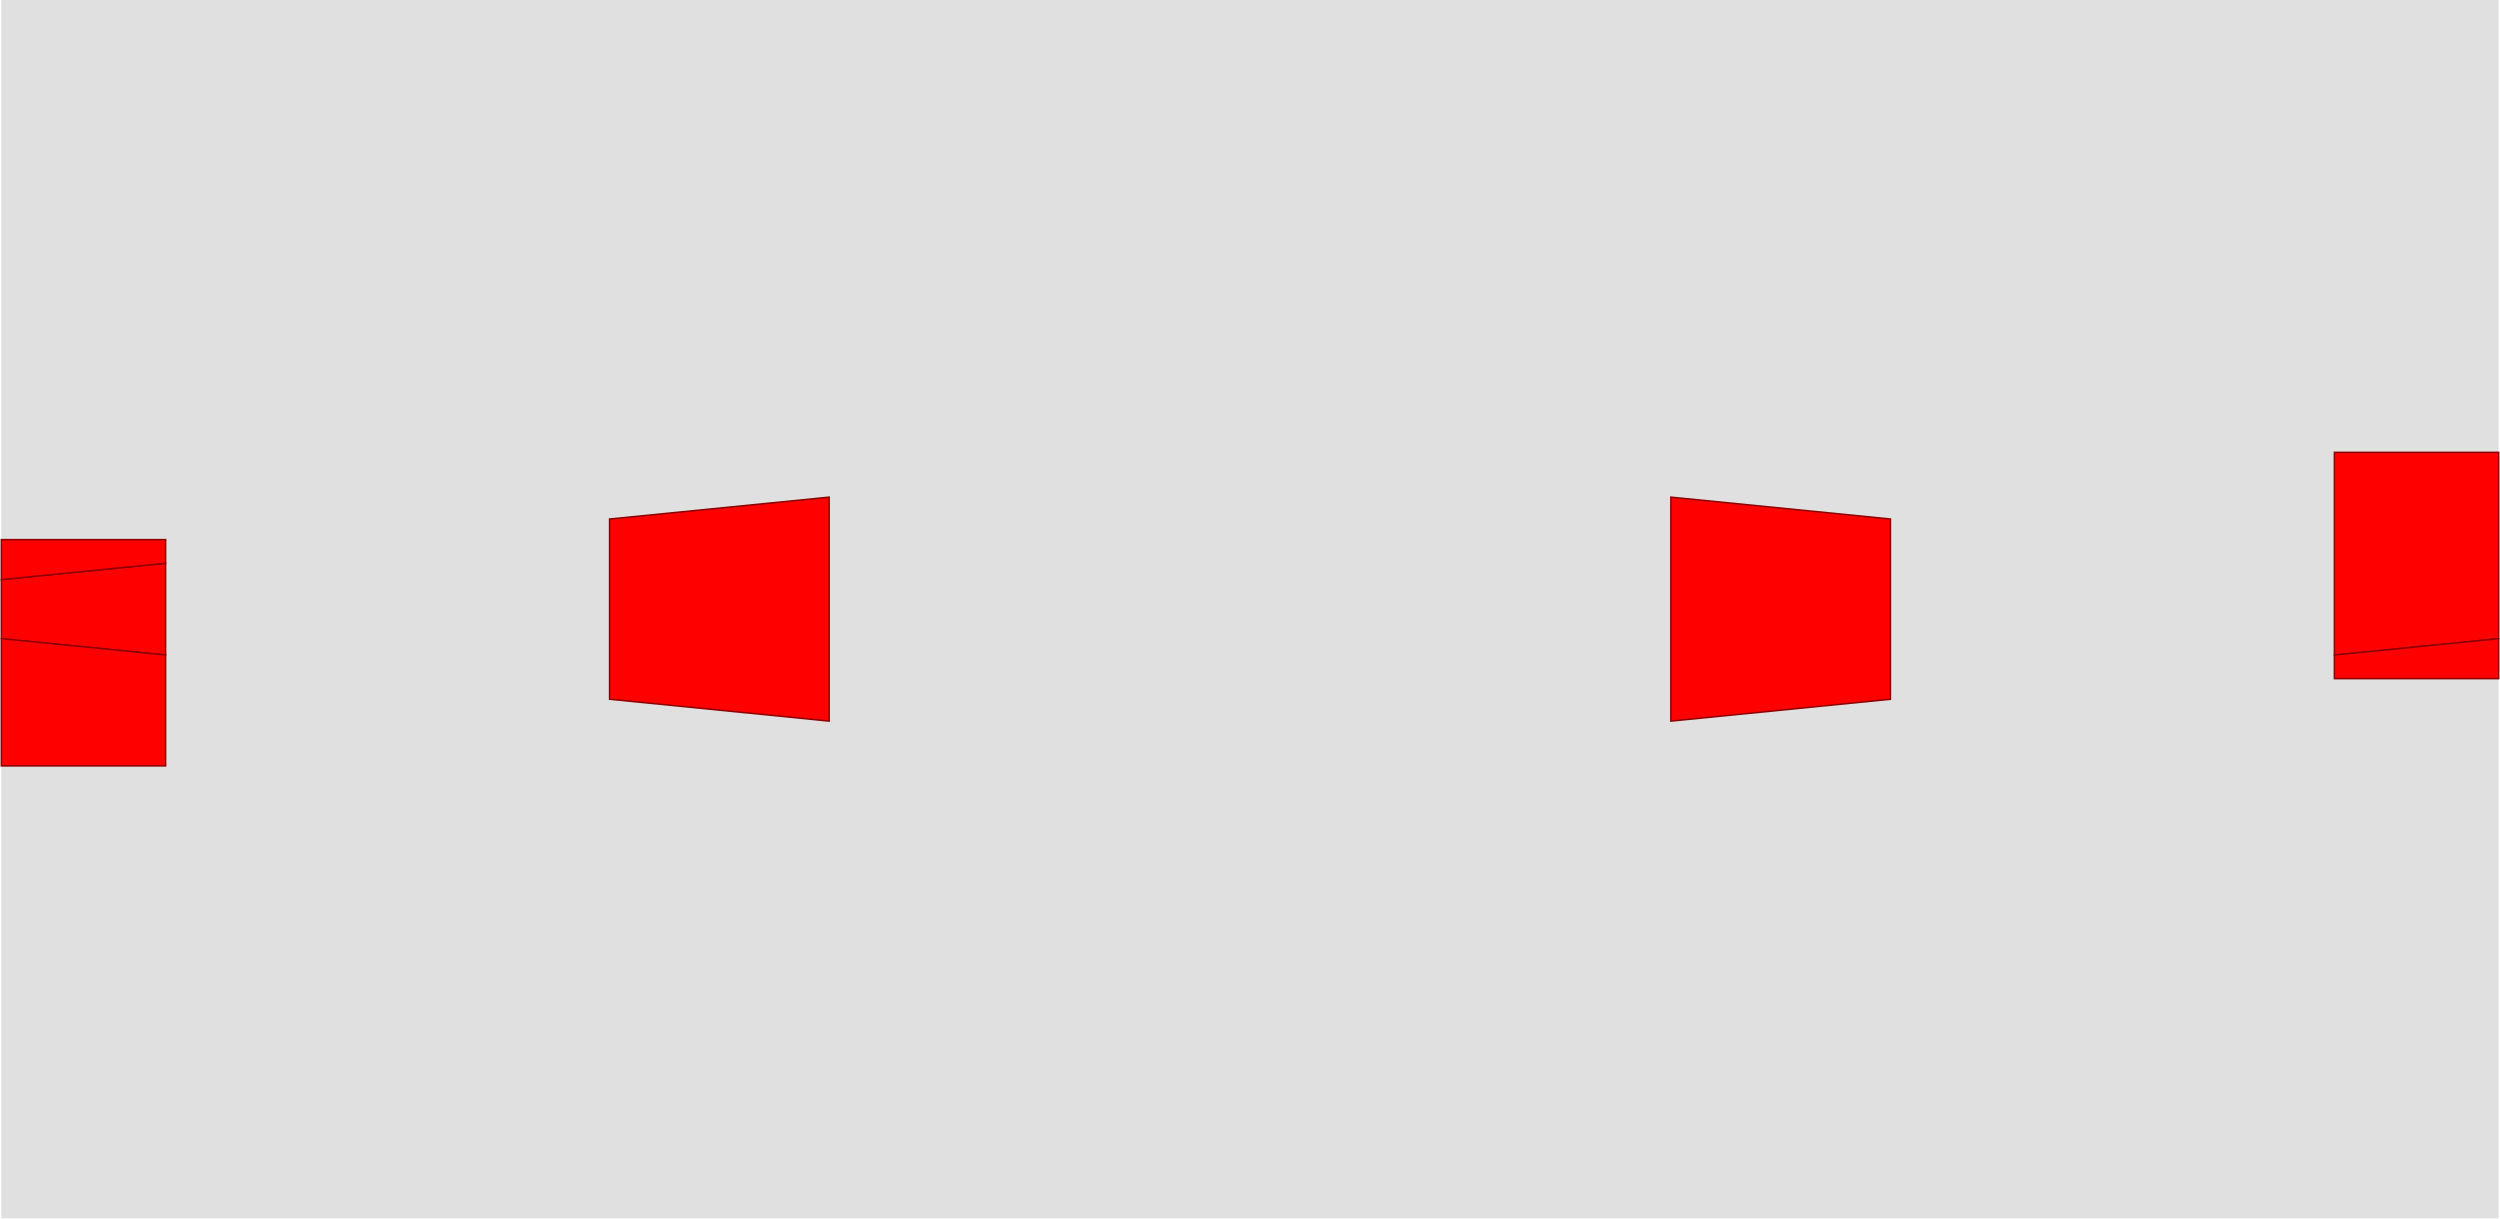
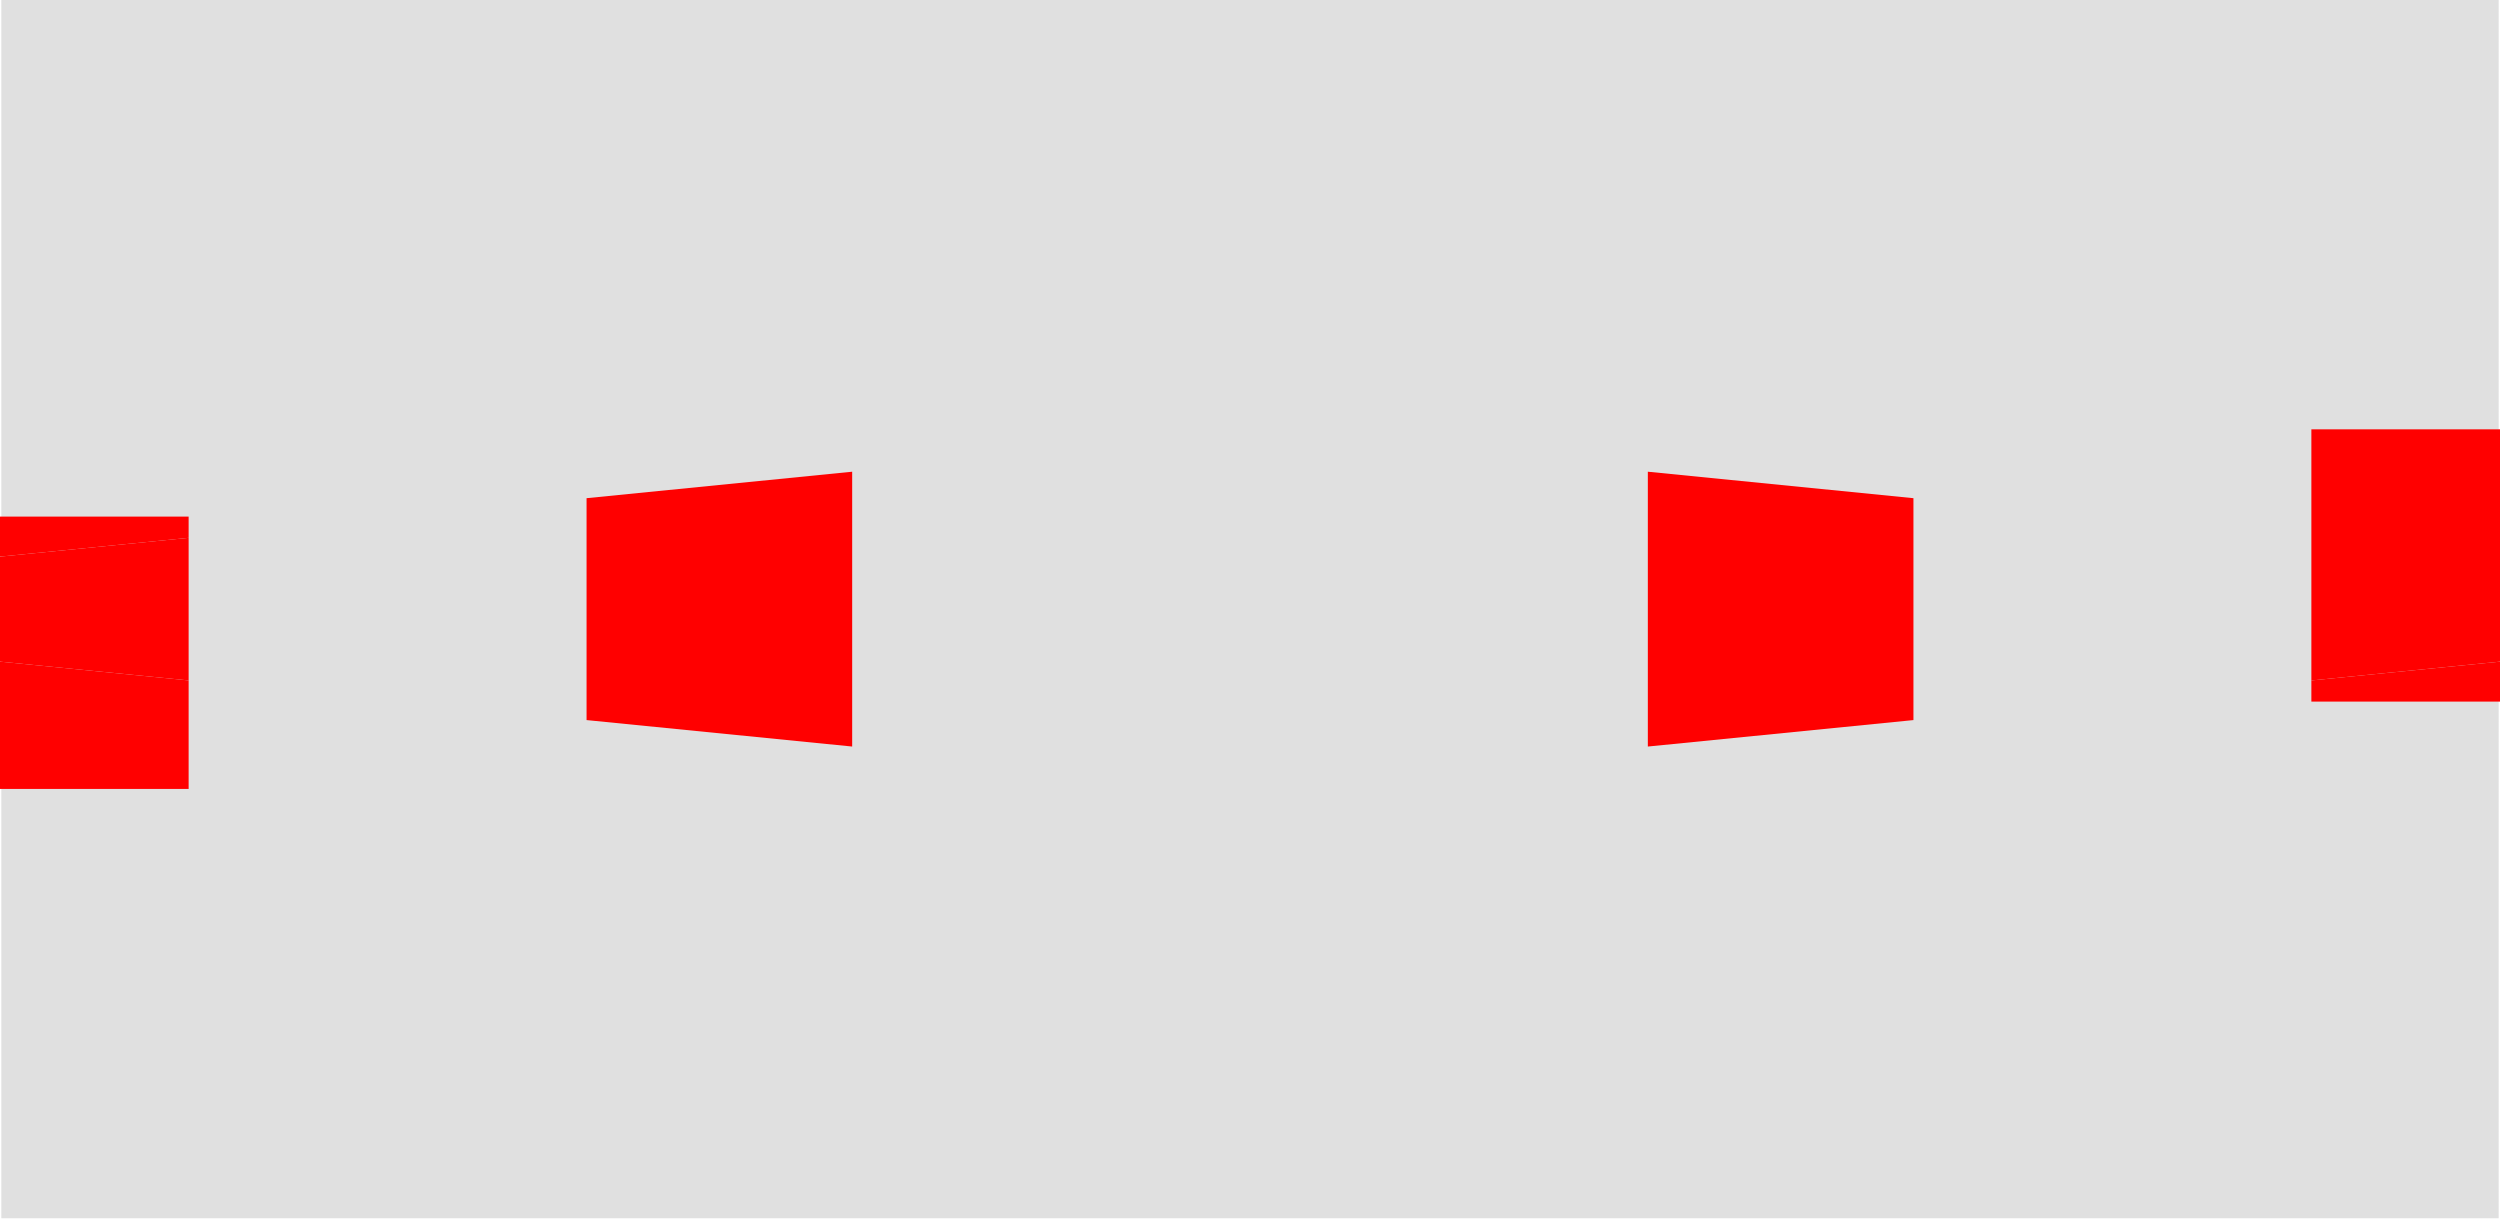
<svg xmlns="http://www.w3.org/2000/svg" width="1654" height="806" viewBox="0 0 1654.1 806.9">
  <rect width="1654.1" height="806.9" fill="#e0e0e0" />
-   <polygon points="402.873,463.14 548.314,477.631 548.314,329.269 402.873,343.76" fill="red" stroke="darkred" stroke-width="1" />
-   <polygon points="0.0,423 108.825,433.843 108.825,373.057 -0.0,383.9" fill="red" stroke="darkred" stroke-width="1" />
-   <polygon points="0.0,383.9 108.825,373.057 108.825,357.426 -0.0,357.426" fill="red" stroke="darkred" stroke-width="1" />
-   <polygon points="1105.793,477.631 1251.233,463.14 1251.233,343.76 1105.793,329.269" fill="red" stroke="darkred" stroke-width="1" />
-   <polygon points="1545.275,433.844 1654.1,423.001 1654.1,299.614 1545.275,299.614" fill="red" stroke="darkred" stroke-width="1" />
-   <polygon points="1545.275,449.474 1654.1,449.474 1654.1,423.001 1545.275,433.844" fill="red" stroke="darkred" stroke-width="1" />
-   <polygon points="0.0,507.286 108.825,507.286 108.825,433.843 -0.0,423" fill="red" stroke="darkred" stroke-width="1" />
+   <polygon points="387.633,476.937 563.554,494.465 563.554,312.435 387.633,329.963" fill="red" />
+   <polygon points="-15.24,370.103 -15.24,436.797 124.065,450.677 124.065,356.223" fill="red" />
+   <polygon points="-15.24,342.186 -15.24,370.103 124.065,356.223 124.065,342.186" fill="red" />
+   <polygon points="1090.553,494.465 1266.473,476.937 1266.473,329.963 1090.553,312.435" fill="red" />
+   <polygon points="1530.035,450.678 1669.34,436.798 1669.34,284.374 1530.035,284.374" fill="red" />
+   <polygon points="1530.035,450.678 1530.035,464.714 1669.34,464.714 1669.34,436.798" fill="red" />
+   <polygon points="-15.24,436.797 -15.24,522.526 124.065,522.526 124.065,450.677" fill="red" />
</svg>
